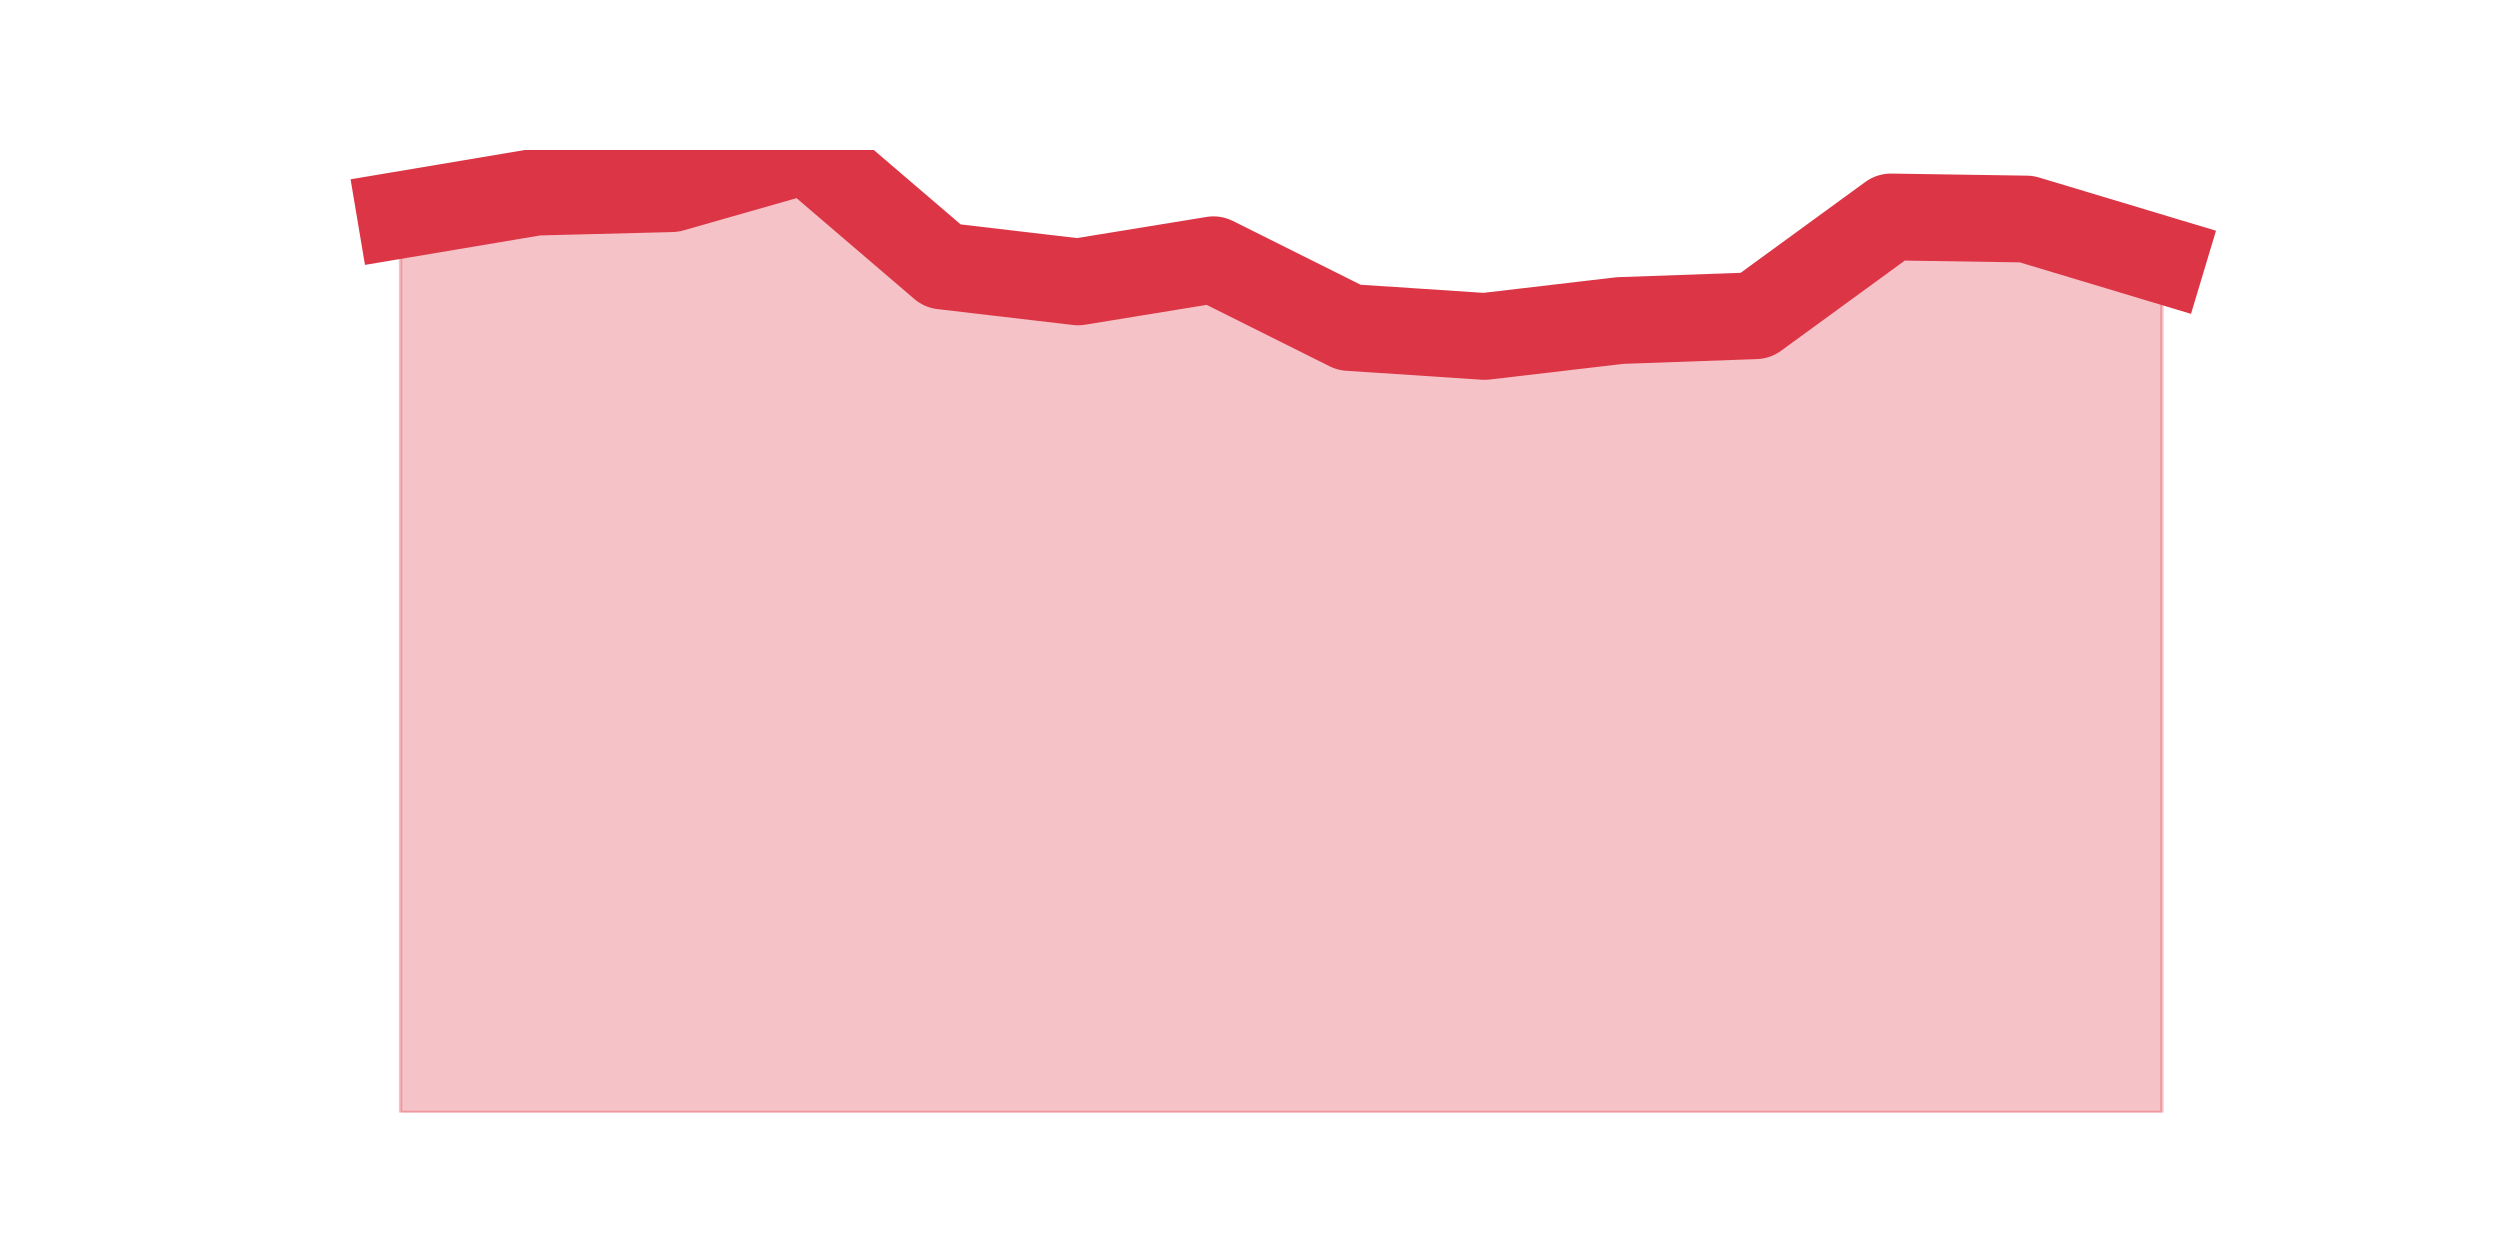
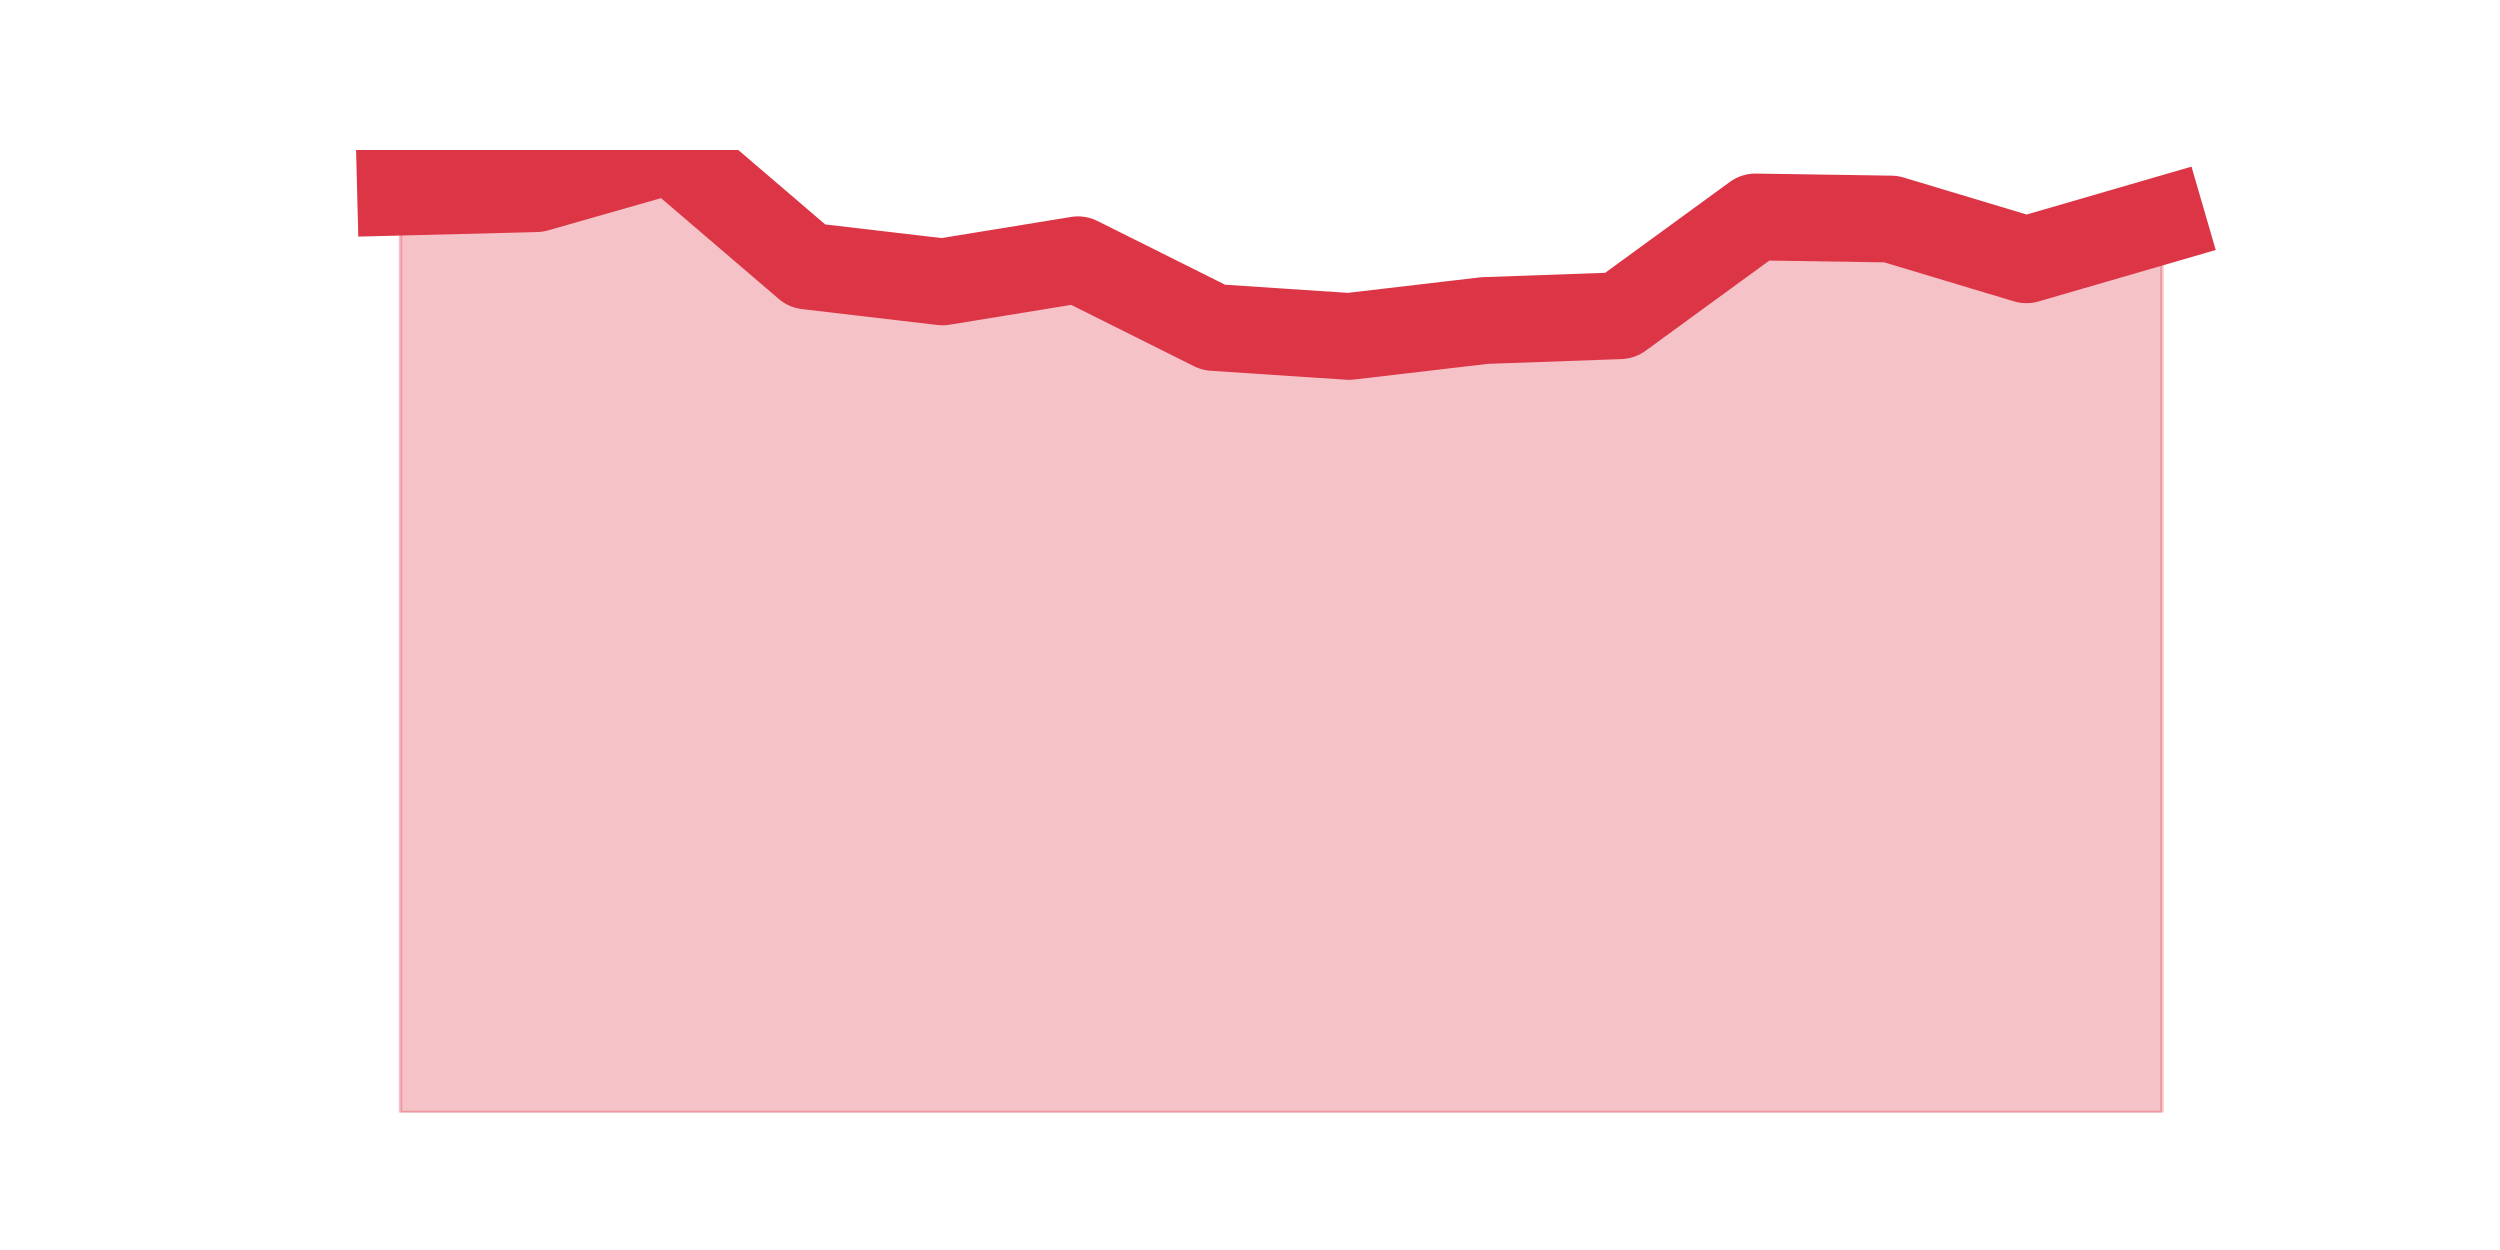
<svg xmlns="http://www.w3.org/2000/svg" xmlns:xlink="http://www.w3.org/1999/xlink" height="360pt" version="1.1" viewBox="0 0 720 360" width="720pt">
  <defs>
    <style type="text/css">*{stroke-linecap:butt;stroke-linejoin:round;}</style>
  </defs>
  <g id="figure_1">
    <g id="patch_1">
      <path d="M 0 360  L 720 360  L 720 0  L 0 0  z " style="fill:none;" />
    </g>
    <g id="axes_1">
      <g id="matplotlib.axis_1" />
      <g id="matplotlib.axis_2" />
      <g id="PolyCollection_1">
        <defs>
-           <path d="M 115.364 -298.108  L 115.364 -39.6  L 154.385 -39.6  L 193.406 -39.6  L 232.427 -39.6  L 271.448 -39.6  L 310.469 -39.6  L 349.49 -39.6  L 388.51 -39.6  L 427.531 -39.6  L 466.552 -39.6  L 505.573 -39.6  L 544.594 -39.6  L 583.615 -39.6  L 622.636 -39.6  L 622.636 -285.182  L 622.636 -285.182  L 583.615 -296.915  L 544.594 -297.511  L 505.573 -269.075  L 466.552 -267.684  L 427.531 -263.11  L 388.51 -265.695  L 349.49 -285.182  L 310.469 -278.819  L 271.448 -283.393  L 232.427 -316.8  L 193.406 -305.664  L 154.385 -304.67  L 115.364 -298.108  z " id="mb059b86944" style="stroke:#dc3545;stroke-opacity:0.3;" />
+           <path d="M 115.364 -304.67  L 115.364 -39.6  L 154.385 -39.6  L 193.406 -39.6  L 232.427 -39.6  L 271.448 -39.6  L 310.469 -39.6  L 349.49 -39.6  L 388.51 -39.6  L 427.531 -39.6  L 466.552 -39.6  L 505.573 -39.6  L 544.594 -39.6  L 583.615 -39.6  L 622.636 -39.6  L 622.636 -296.517  L 622.636 -296.517  L 583.615 -285.182  L 544.594 -296.915  L 505.573 -297.511  L 466.552 -269.075  L 427.531 -267.684  L 388.51 -263.11  L 349.49 -265.695  L 310.469 -285.182  L 271.448 -278.819  L 232.427 -283.393  L 193.406 -316.8  L 154.385 -305.664  L 115.364 -304.67  z " id="me4f288d564" style="stroke:#dc3545;stroke-opacity:0.3;" />
        </defs>
-         <g clip-path="url(#pcd453ac250)">
-           <use style="fill:#dc3545;fill-opacity:0.3;stroke:#dc3545;stroke-opacity:0.3;" x="0" xlink:href="#mb059b86944" y="360" />
+         <g clip-path="url(#p594eb6ca55)">
+           <use style="fill:#dc3545;fill-opacity:0.3;stroke:#dc3545;stroke-opacity:0.3;" x="0" xlink:href="#me4f288d564" y="360" />
        </g>
      </g>
      <g id="line2d_1">
-         <path clip-path="url(#pcd453ac250)" d="M 115.364 61.892  L 154.385 55.33  L 193.406 54.336  L 232.427 43.2  L 271.448 76.607  L 310.469 81.181  L 349.49 74.818  L 388.51 94.305  L 427.531 96.89  L 466.552 92.316  L 505.573 90.925  L 544.594 62.489  L 583.615 63.085  L 622.636 74.818  " style="fill:none;stroke:#dc3545;stroke-linecap:square;stroke-width:25;" />
+         <path clip-path="url(#p594eb6ca55)" d="M 115.364 55.33  L 154.385 54.336  L 193.406 43.2  L 232.427 76.607  L 271.448 81.181  L 310.469 74.818  L 349.49 94.305  L 388.51 96.89  L 427.531 92.316  L 466.552 90.925  L 505.573 62.489  L 544.594 63.085  L 583.615 74.818  L 622.636 63.483  " style="fill:none;stroke:#dc3545;stroke-linecap:square;stroke-width:25;" />
      </g>
    </g>
  </g>
  <defs>
-     <clipPath id="pcd453ac250">
+     <clipPath id="p594eb6ca55">
      <rect height="277.2" width="558" x="90" y="43.2" />
    </clipPath>
  </defs>
</svg>
